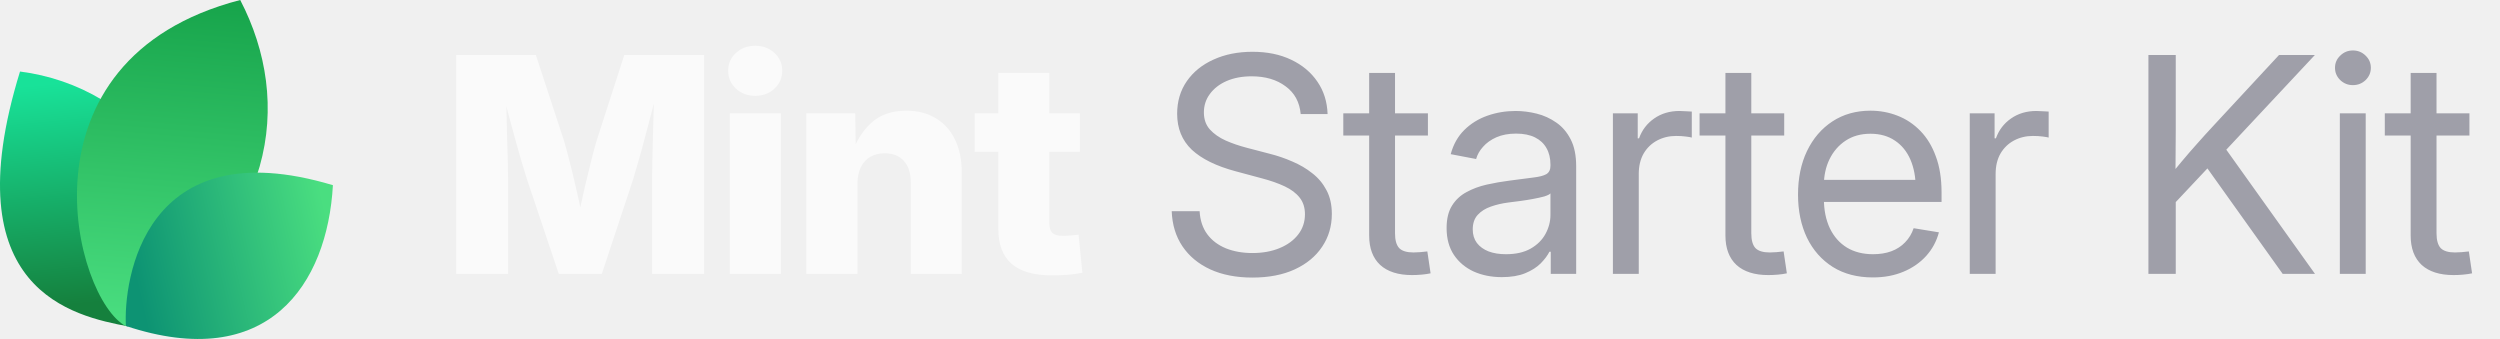
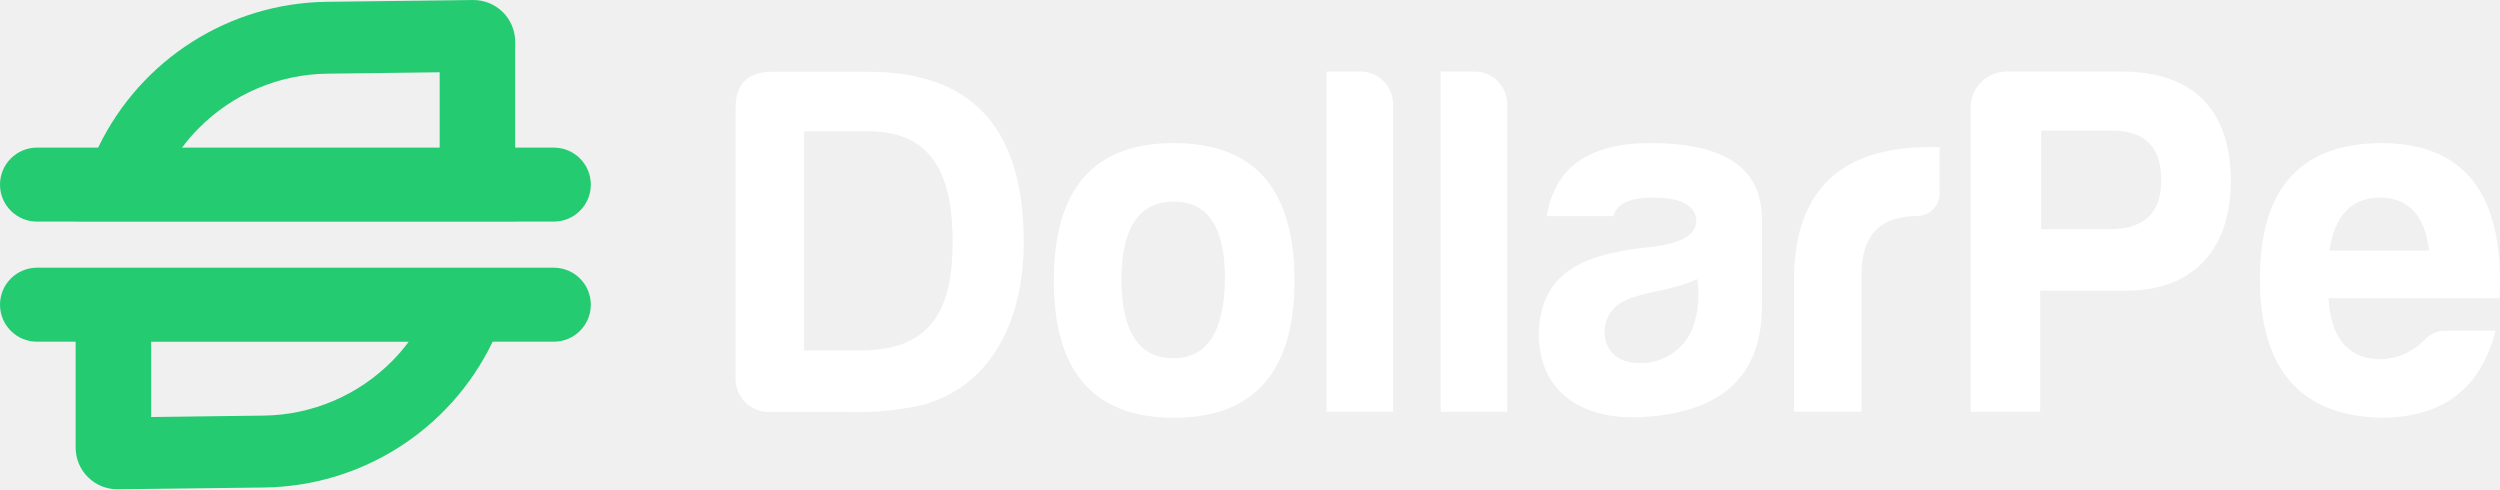
- <svg xmlns="http://www.w3.org/2000/svg" width="177" height="24" viewBox="0 0 177 24" fill="none">
-   <path d="M9.061 23.108C5.268 22.377 -3.391 20.627 1.417 5.064C9.634 6.099 16.973 14.064 9.061 23.108Z" fill="url(#paint0_linear_17557_2145)" />
-   <path d="M8.919 23.094C5.276 21.222 0.784 4.209 17.007 0C20.757 7.193 19.621 16.545 8.919 23.094Z" fill="url(#paint1_linear_17557_2145)" />
-   <path d="M8.914 23.079C8.735 19.882 10.159 9.085 23.57 13.111C23.181 20.123 18.984 26.418 8.914 23.079Z" fill="url(#paint2_linear_17557_2145)" />
-   <path d="M32.301 19.392V3.894H37.938L39.925 9.948C40.036 10.315 40.164 10.787 40.31 11.362C40.462 11.938 40.611 12.552 40.757 13.204C40.91 13.855 41.048 14.483 41.173 15.086C41.305 15.682 41.412 16.192 41.495 16.615H40.695C40.771 16.192 40.871 15.682 40.996 15.086C41.128 14.49 41.267 13.866 41.412 13.214C41.565 12.562 41.714 11.948 41.86 11.373C42.005 10.79 42.133 10.315 42.244 9.948L44.2 3.894H49.848V19.392H46.166V12.704C46.166 12.357 46.173 11.917 46.187 11.383C46.2 10.849 46.214 10.27 46.228 9.646C46.249 9.022 46.266 8.391 46.28 7.753C46.301 7.115 46.311 6.519 46.311 5.964H46.623C46.485 6.561 46.332 7.181 46.166 7.826C45.999 8.471 45.833 9.102 45.666 9.719C45.507 10.336 45.351 10.901 45.198 11.414C45.053 11.928 44.928 12.357 44.824 12.704L42.608 19.392H39.561L37.314 12.704C37.203 12.357 37.072 11.928 36.919 11.414C36.773 10.901 36.614 10.34 36.441 9.729C36.274 9.112 36.104 8.481 35.931 7.836C35.764 7.192 35.608 6.567 35.463 5.964H35.827C35.834 6.512 35.844 7.105 35.858 7.743C35.872 8.374 35.886 9.005 35.9 9.636C35.92 10.26 35.938 10.839 35.952 11.373C35.965 11.907 35.972 12.351 35.972 12.704V19.392H32.301ZM51.668 19.392V8.024H55.288V19.392H51.668ZM53.468 6.786C52.927 6.786 52.473 6.616 52.105 6.276C51.738 5.93 51.554 5.507 51.554 5.007C51.554 4.508 51.738 4.088 52.105 3.749C52.473 3.409 52.927 3.239 53.468 3.239C54.009 3.239 54.463 3.409 54.83 3.749C55.198 4.082 55.382 4.501 55.382 5.007C55.382 5.507 55.198 5.93 54.83 6.276C54.463 6.616 54.009 6.786 53.468 6.786ZM60.708 13.027V19.392H57.088V8.024H60.551L60.593 10.967H60.281C60.593 10.024 61.061 9.268 61.685 8.7C62.309 8.124 63.138 7.836 64.171 7.836C64.975 7.836 65.672 8.017 66.262 8.377C66.851 8.731 67.302 9.234 67.614 9.885C67.933 10.537 68.092 11.307 68.092 12.194V19.392H64.483V12.912C64.483 12.26 64.32 11.754 63.994 11.394C63.675 11.033 63.221 10.853 62.632 10.853C62.25 10.853 61.914 10.936 61.623 11.102C61.332 11.269 61.106 11.515 60.947 11.841C60.787 12.16 60.708 12.555 60.708 13.027ZM76.456 8.024V10.749H69.008V8.024H76.456ZM70.683 5.163H74.292V15.783C74.292 16.102 74.361 16.334 74.5 16.48C74.646 16.625 74.899 16.698 75.259 16.698C75.405 16.698 75.596 16.688 75.831 16.667C76.074 16.646 76.251 16.629 76.362 16.615L76.632 19.309C76.313 19.378 75.963 19.427 75.582 19.455C75.207 19.482 74.836 19.496 74.469 19.496C73.2 19.496 72.25 19.222 71.619 18.674C70.995 18.127 70.683 17.308 70.683 16.22V5.163Z" fill="#FAFAFA" />
-   <path d="M88.667 19.652C87.523 19.652 86.528 19.458 85.682 19.07C84.843 18.681 84.188 18.137 83.716 17.437C83.245 16.736 82.992 15.908 82.957 14.951H84.933C84.968 15.596 85.148 16.14 85.474 16.584C85.8 17.021 86.24 17.354 86.795 17.582C87.35 17.804 87.974 17.915 88.667 17.915C89.388 17.915 90.026 17.801 90.581 17.572C91.143 17.343 91.583 17.024 91.902 16.615C92.228 16.199 92.391 15.717 92.391 15.169C92.391 14.698 92.266 14.306 92.017 13.994C91.767 13.675 91.413 13.408 90.956 13.193C90.498 12.978 89.954 12.787 89.323 12.621L87.502 12.132C86.123 11.765 85.082 11.255 84.382 10.603C83.689 9.944 83.342 9.095 83.342 8.055C83.342 7.174 83.571 6.404 84.028 5.746C84.486 5.087 85.117 4.577 85.921 4.217C86.726 3.849 87.645 3.666 88.678 3.666C89.718 3.666 90.63 3.853 91.413 4.227C92.204 4.602 92.824 5.122 93.275 5.787C93.726 6.446 93.965 7.209 93.993 8.076H92.089C92.013 7.23 91.656 6.574 91.018 6.11C90.387 5.638 89.586 5.403 88.615 5.403C87.95 5.403 87.36 5.513 86.847 5.735C86.341 5.957 85.946 6.262 85.661 6.651C85.377 7.032 85.235 7.469 85.235 7.961C85.235 8.447 85.377 8.849 85.661 9.168C85.946 9.48 86.317 9.74 86.774 9.948C87.232 10.149 87.724 10.319 88.251 10.457L89.884 10.884C90.439 11.023 90.977 11.206 91.496 11.435C92.023 11.657 92.495 11.934 92.911 12.267C93.334 12.593 93.67 12.995 93.92 13.474C94.17 13.945 94.294 14.504 94.294 15.149C94.294 16.015 94.066 16.788 93.608 17.468C93.157 18.148 92.512 18.681 91.673 19.07C90.834 19.458 89.832 19.652 88.667 19.652ZM101.097 8.024V9.594H95.106V8.024H101.097ZM96.937 5.163H98.767V16.521C98.767 17 98.865 17.347 99.059 17.562C99.26 17.77 99.6 17.874 100.078 17.874C100.21 17.874 100.366 17.867 100.546 17.853C100.733 17.832 100.903 17.815 101.056 17.801L101.285 19.351C101.097 19.392 100.886 19.423 100.65 19.444C100.414 19.465 100.189 19.475 99.974 19.475C98.996 19.475 98.244 19.236 97.717 18.758C97.197 18.272 96.937 17.579 96.937 16.677V5.163ZM106.33 19.621C105.595 19.621 104.932 19.489 104.343 19.226C103.754 18.955 103.285 18.564 102.939 18.05C102.592 17.53 102.419 16.896 102.419 16.147C102.419 15.495 102.547 14.965 102.804 14.556C103.06 14.146 103.403 13.828 103.833 13.599C104.263 13.363 104.742 13.186 105.269 13.068C105.796 12.95 106.333 12.857 106.881 12.787C107.574 12.69 108.132 12.617 108.555 12.569C108.978 12.52 109.287 12.441 109.481 12.33C109.675 12.212 109.772 12.014 109.772 11.737V11.654C109.772 11.203 109.679 10.815 109.492 10.489C109.311 10.163 109.041 9.91 108.68 9.729C108.32 9.549 107.872 9.459 107.338 9.459C106.805 9.459 106.34 9.546 105.945 9.719C105.556 9.892 105.241 10.118 104.998 10.395C104.755 10.665 104.593 10.953 104.509 11.258L102.71 10.915C102.897 10.222 103.22 9.65 103.677 9.199C104.135 8.748 104.679 8.412 105.31 8.19C105.941 7.968 106.607 7.857 107.307 7.857C107.8 7.857 108.295 7.92 108.795 8.044C109.301 8.169 109.765 8.381 110.188 8.679C110.611 8.97 110.951 9.369 111.208 9.875C111.464 10.374 111.593 11.005 111.593 11.768V19.392H109.793V17.822H109.7C109.568 18.085 109.363 18.359 109.086 18.643C108.809 18.921 108.444 19.153 107.994 19.34C107.543 19.527 106.988 19.621 106.33 19.621ZM106.621 17.998C107.321 17.998 107.904 17.867 108.368 17.603C108.84 17.333 109.19 16.986 109.419 16.563C109.654 16.133 109.772 15.682 109.772 15.211V13.692C109.703 13.769 109.554 13.841 109.325 13.911C109.096 13.973 108.829 14.032 108.524 14.088C108.226 14.143 107.921 14.192 107.609 14.233C107.304 14.275 107.033 14.309 106.798 14.337C106.354 14.393 105.938 14.49 105.549 14.628C105.168 14.76 104.86 14.954 104.624 15.211C104.388 15.467 104.27 15.811 104.27 16.241C104.27 16.615 104.367 16.934 104.561 17.198C104.762 17.461 105.04 17.662 105.393 17.801C105.747 17.933 106.156 17.998 106.621 17.998ZM114.193 19.392V8.024H115.951V9.792H116.045C116.253 9.209 116.61 8.741 117.116 8.388C117.622 8.034 118.219 7.857 118.905 7.857C119.058 7.857 119.217 7.864 119.384 7.878C119.55 7.885 119.682 7.892 119.779 7.899V9.74C119.716 9.719 119.578 9.695 119.363 9.667C119.155 9.639 118.922 9.625 118.666 9.625C118.174 9.625 117.726 9.733 117.324 9.948C116.922 10.163 116.603 10.471 116.367 10.874C116.138 11.276 116.024 11.758 116.024 12.319V19.392H114.193ZM126.322 8.024V9.594H120.33V8.024H126.322ZM122.161 5.163H123.992V16.521C123.992 17 124.089 17.347 124.283 17.562C124.484 17.77 124.824 17.874 125.302 17.874C125.434 17.874 125.59 17.867 125.77 17.853C125.958 17.832 126.127 17.815 126.28 17.801L126.509 19.351C126.322 19.392 126.11 19.423 125.874 19.444C125.639 19.465 125.413 19.475 125.198 19.475C124.221 19.475 123.468 19.236 122.941 18.758C122.421 18.272 122.161 17.579 122.161 16.677V5.163ZM132.604 19.642C131.502 19.642 130.555 19.396 129.765 18.903C128.974 18.404 128.364 17.714 127.934 16.834C127.511 15.946 127.3 14.927 127.3 13.775C127.3 12.611 127.511 11.584 127.934 10.697C128.364 9.802 128.964 9.102 129.734 8.596C130.51 8.089 131.408 7.836 132.428 7.836C133.1 7.836 133.738 7.954 134.341 8.19C134.952 8.426 135.489 8.783 135.954 9.261C136.425 9.74 136.793 10.343 137.056 11.071C137.327 11.792 137.462 12.645 137.462 13.63V14.296H128.433V12.735H136.463L135.631 13.297C135.631 12.541 135.506 11.876 135.257 11.3C135.007 10.725 134.643 10.277 134.165 9.958C133.686 9.632 133.107 9.469 132.428 9.469C131.748 9.469 131.162 9.632 130.67 9.958C130.177 10.284 129.796 10.725 129.526 11.279C129.262 11.827 129.13 12.441 129.13 13.12V14.046C129.13 14.864 129.273 15.572 129.557 16.168C129.841 16.757 130.243 17.211 130.763 17.53C131.283 17.842 131.901 17.998 132.615 17.998C133.093 17.998 133.523 17.929 133.905 17.79C134.293 17.645 134.619 17.433 134.882 17.156C135.153 16.879 135.354 16.546 135.486 16.157L137.275 16.449C137.108 17.08 136.81 17.634 136.38 18.113C135.95 18.591 135.413 18.966 134.768 19.236C134.123 19.507 133.402 19.642 132.604 19.642ZM139.459 19.392V8.024H141.217V9.792H141.311C141.519 9.209 141.876 8.741 142.382 8.388C142.888 8.034 143.485 7.857 144.171 7.857C144.324 7.857 144.483 7.864 144.649 7.878C144.816 7.885 144.948 7.892 145.045 7.899V9.74C144.982 9.719 144.844 9.695 144.629 9.667C144.421 9.639 144.188 9.625 143.932 9.625C143.439 9.625 142.992 9.733 142.59 9.948C142.188 10.163 141.869 10.471 141.633 10.874C141.404 11.276 141.29 11.758 141.29 12.319V19.392H139.459ZM153.429 14.961V12.715C153.783 12.257 154.136 11.82 154.49 11.404C154.844 10.981 155.204 10.565 155.572 10.156C155.939 9.74 156.314 9.327 156.695 8.918L161.355 3.894H163.893L157.277 10.967H157.184L153.429 14.961ZM152.108 19.392V3.894H154.043V9.241L154.022 12.559L154.043 13.505V19.392H152.108ZM161.615 19.392L155.967 11.477L157.173 9.969L163.903 19.392H161.615ZM165.661 19.392V8.024H167.492V19.392H165.661ZM166.587 6.027C166.24 6.027 165.942 5.909 165.692 5.673C165.443 5.43 165.318 5.139 165.318 4.799C165.318 4.459 165.443 4.172 165.692 3.936C165.942 3.693 166.24 3.572 166.587 3.572C166.934 3.572 167.232 3.693 167.482 3.936C167.731 4.172 167.856 4.459 167.856 4.799C167.856 5.139 167.731 5.43 167.482 5.673C167.232 5.909 166.934 6.027 166.587 6.027ZM174.836 8.024V9.594H168.844V8.024H174.836ZM170.675 5.163H172.506V16.521C172.506 17 172.603 17.347 172.797 17.562C172.998 17.77 173.338 17.874 173.816 17.874C173.948 17.874 174.104 17.867 174.284 17.853C174.472 17.832 174.641 17.815 174.794 17.801L175.023 19.351C174.836 19.392 174.624 19.423 174.388 19.444C174.153 19.465 173.927 19.475 173.712 19.475C172.735 19.475 171.982 19.236 171.455 18.758C170.935 18.272 170.675 17.579 170.675 16.677V5.163Z" fill="#9F9FA9" />
+ <svg xmlns="http://www.w3.org/2000/svg" width="279.687" height="54.741" viewBox="0 0 279.687 54.741">
  <defs>
-     <linearGradient id="paint0_linear_17557_2145" x1="3.776" y1="5.916" x2="5.232" y2="21.559" gradientUnits="userSpaceOnUse">
-       <stop stop-color="#18E299" />
-       <stop offset="1" stop-color="#15803D" />
-     </linearGradient>
-     <linearGradient id="paint1_linear_17557_2145" x1="12.171" y1="-0.718" x2="10.19" y2="22.983" gradientUnits="userSpaceOnUse">
-       <stop stop-color="#16A34A" />
-       <stop offset="1" stop-color="#4ADE80" />
-     </linearGradient>
-     <linearGradient id="paint2_linear_17557_2145" x1="23.133" y1="15.353" x2="9.338" y2="18.52" gradientUnits="userSpaceOnUse">
-       <stop stop-color="#4ADE80" />
-       <stop offset="1" stop-color="#0D9373" />
-     </linearGradient>
+     <style>.a{fill:#24cb71;}.b{fill:#fff;}</style>
  </defs>
+   <g transform="translate(-194.548 -4434.119)">
+     <path class="a" d="M231.115,4434.32a28.785,28.785,0,0,0-25.53,16.2c-.015.027-.027.052-.039.079s-.027.052-.04.081a28.556,28.556,0,0,0-2.5,8.188h49.178v-20.076a4.67,4.67,0,0,0-4.727-4.67Zm12.621,16.357H214.887a.579.579,0,0,1,.058-.081c.018-.027.039-.052.06-.079a19.264,19.264,0,0,1,1.722-2,20.6,20.6,0,0,1,14.483-6.156l2.732-.033,9.794-.124Z" />
+     <rect class="a" width="66.099" height="8.278" rx="4.139" transform="translate(194.548 4450.633)" />
+     <path class="a" d="M224.079,4488.659a28.783,28.783,0,0,0,25.53-16.2c.015-.027.027-.051.04-.078s.027-.052.039-.081a28.524,28.524,0,0,0,2.5-8.189H203.008v20.077a4.67,4.67,0,0,0,4.728,4.669ZM211.458,4472.3h28.849a.555.555,0,0,1-.058.081c-.018.027-.039.051-.06.078a19.052,19.052,0,0,1-1.721,2,20.6,20.6,0,0,1-14.484,6.157l-2.732.033-9.794.124Z" />
+     <rect class="a" width="66.099" height="8.278" rx="4.139" transform="translate(194.548 4464.068)" />
+     <path class="b" d="M309.077,4461.183c0,9.348-4.03,16.289-11.364,18.248a32.926,32.926,0,0,1-8.06.784h-9.088a3.73,3.73,0,0,1-3.73-3.731v-30.247c0-2.631,1.287-4.03,3.918-4.086h10.971C303.815,4442.151,309.077,4449.036,309.077,4461.183Zm-17.353-12.371H284.5v24.517h6.214c7.724,0,10.412-4.142,10.412-12.146C301.129,4453.57,298.777,4448.812,291.724,4448.812Z" />
+     <path class="b" d="M339.369,4465.52c0,10.188-4.534,15.337-13.49,15.337s-13.435-5.149-13.435-15.337c0-10.3,4.479-15.394,13.435-15.394S339.369,4455.221,339.369,4465.52Zm-19.368,0c.056,5.766,2.015,8.676,5.822,8.676s5.709-3.023,5.765-8.9c0-5.765-1.9-8.62-5.709-8.62C321.961,4456.676,320,4459.642,320,4465.52Z" />
+     <path class="b" d="M350.4,4445.76v34.426h-7.445v-38.064h3.862A3.657,3.657,0,0,1,350.4,4445.76Z" />
+     <path class="b" d="M363.167,4445.76v34.426h-7.445v-38.064h3.862A3.657,3.657,0,0,1,363.167,4445.76Z" />
+     <path class="b" d="M375.036,4458.3h-7.445c.9-5.486,4.759-8.173,11.588-8.173,8.172,0,12.314,2.687,12.482,8.173v10.076c0,8.172-4.926,11.811-12.93,12.37-7.109.56-12.036-2.743-12.036-9.292.169-7.109,5.319-9.011,12.82-9.739,3.19-.392,4.813-1.344,4.813-2.967-.167-1.679-1.735-2.519-4.813-2.519C376.883,4456.228,375.428,4456.9,375.036,4458.3Zm9.486,9.744a11.37,11.37,0,0,0-.092-2.7,15.467,15.467,0,0,1-2.8.958c-1.288.343-2.609.552-3.89.923a7.4,7.4,0,0,0-2.02.866c-2.15,1.415-2.321,4.9.09,6.182a4.65,4.65,0,0,0,2.312.454,6.153,6.153,0,0,0,5.814-3.975A10.186,10.186,0,0,0,384.522,4468.043Z" />
+     <path class="b" d="M395.25,4464.9c.223-9.572,5.317-14.329,15.225-14.329h1.063v5.2a2.519,2.519,0,0,1-2.519,2.519h0c-4.142,0-6.213,2.183-6.213,6.493v15.394H395.25Z" />
+     <path class="b" d="M432.422,4466.64h-9.628v13.546h-7.781v-33.978a4.039,4.039,0,0,1,3.919-4.086h12.93c8.06,0,12.258,4.31,12.258,12.259C444.12,4461.881,440.035,4466.64,432.422,4466.64Zm-1.96-6.886c3.918.056,5.878-1.791,5.878-5.486s-1.848-5.541-5.486-5.541H422.9v11.027Z" />
+     <path class="b" d="M460.81,4480.857c-8.957-.279-13.435-5.486-13.435-15.561s4.535-15.113,13.546-15.17c9.4,0,13.827,5.766,13.266,17.353H455.044c.28,4.534,2.238,6.829,5.877,6.829a6.877,6.877,0,0,0,4.814-2.127,3.262,3.262,0,0,1,2.519-1.064h5.486C472.116,4477.387,468.086,4480.857,460.81,4480.857Zm-5.655-18.7H466.3c-.448-3.918-2.3-5.933-5.485-5.933S455.716,4458.243,455.155,4462.161Z" />
+   </g>
</svg>
